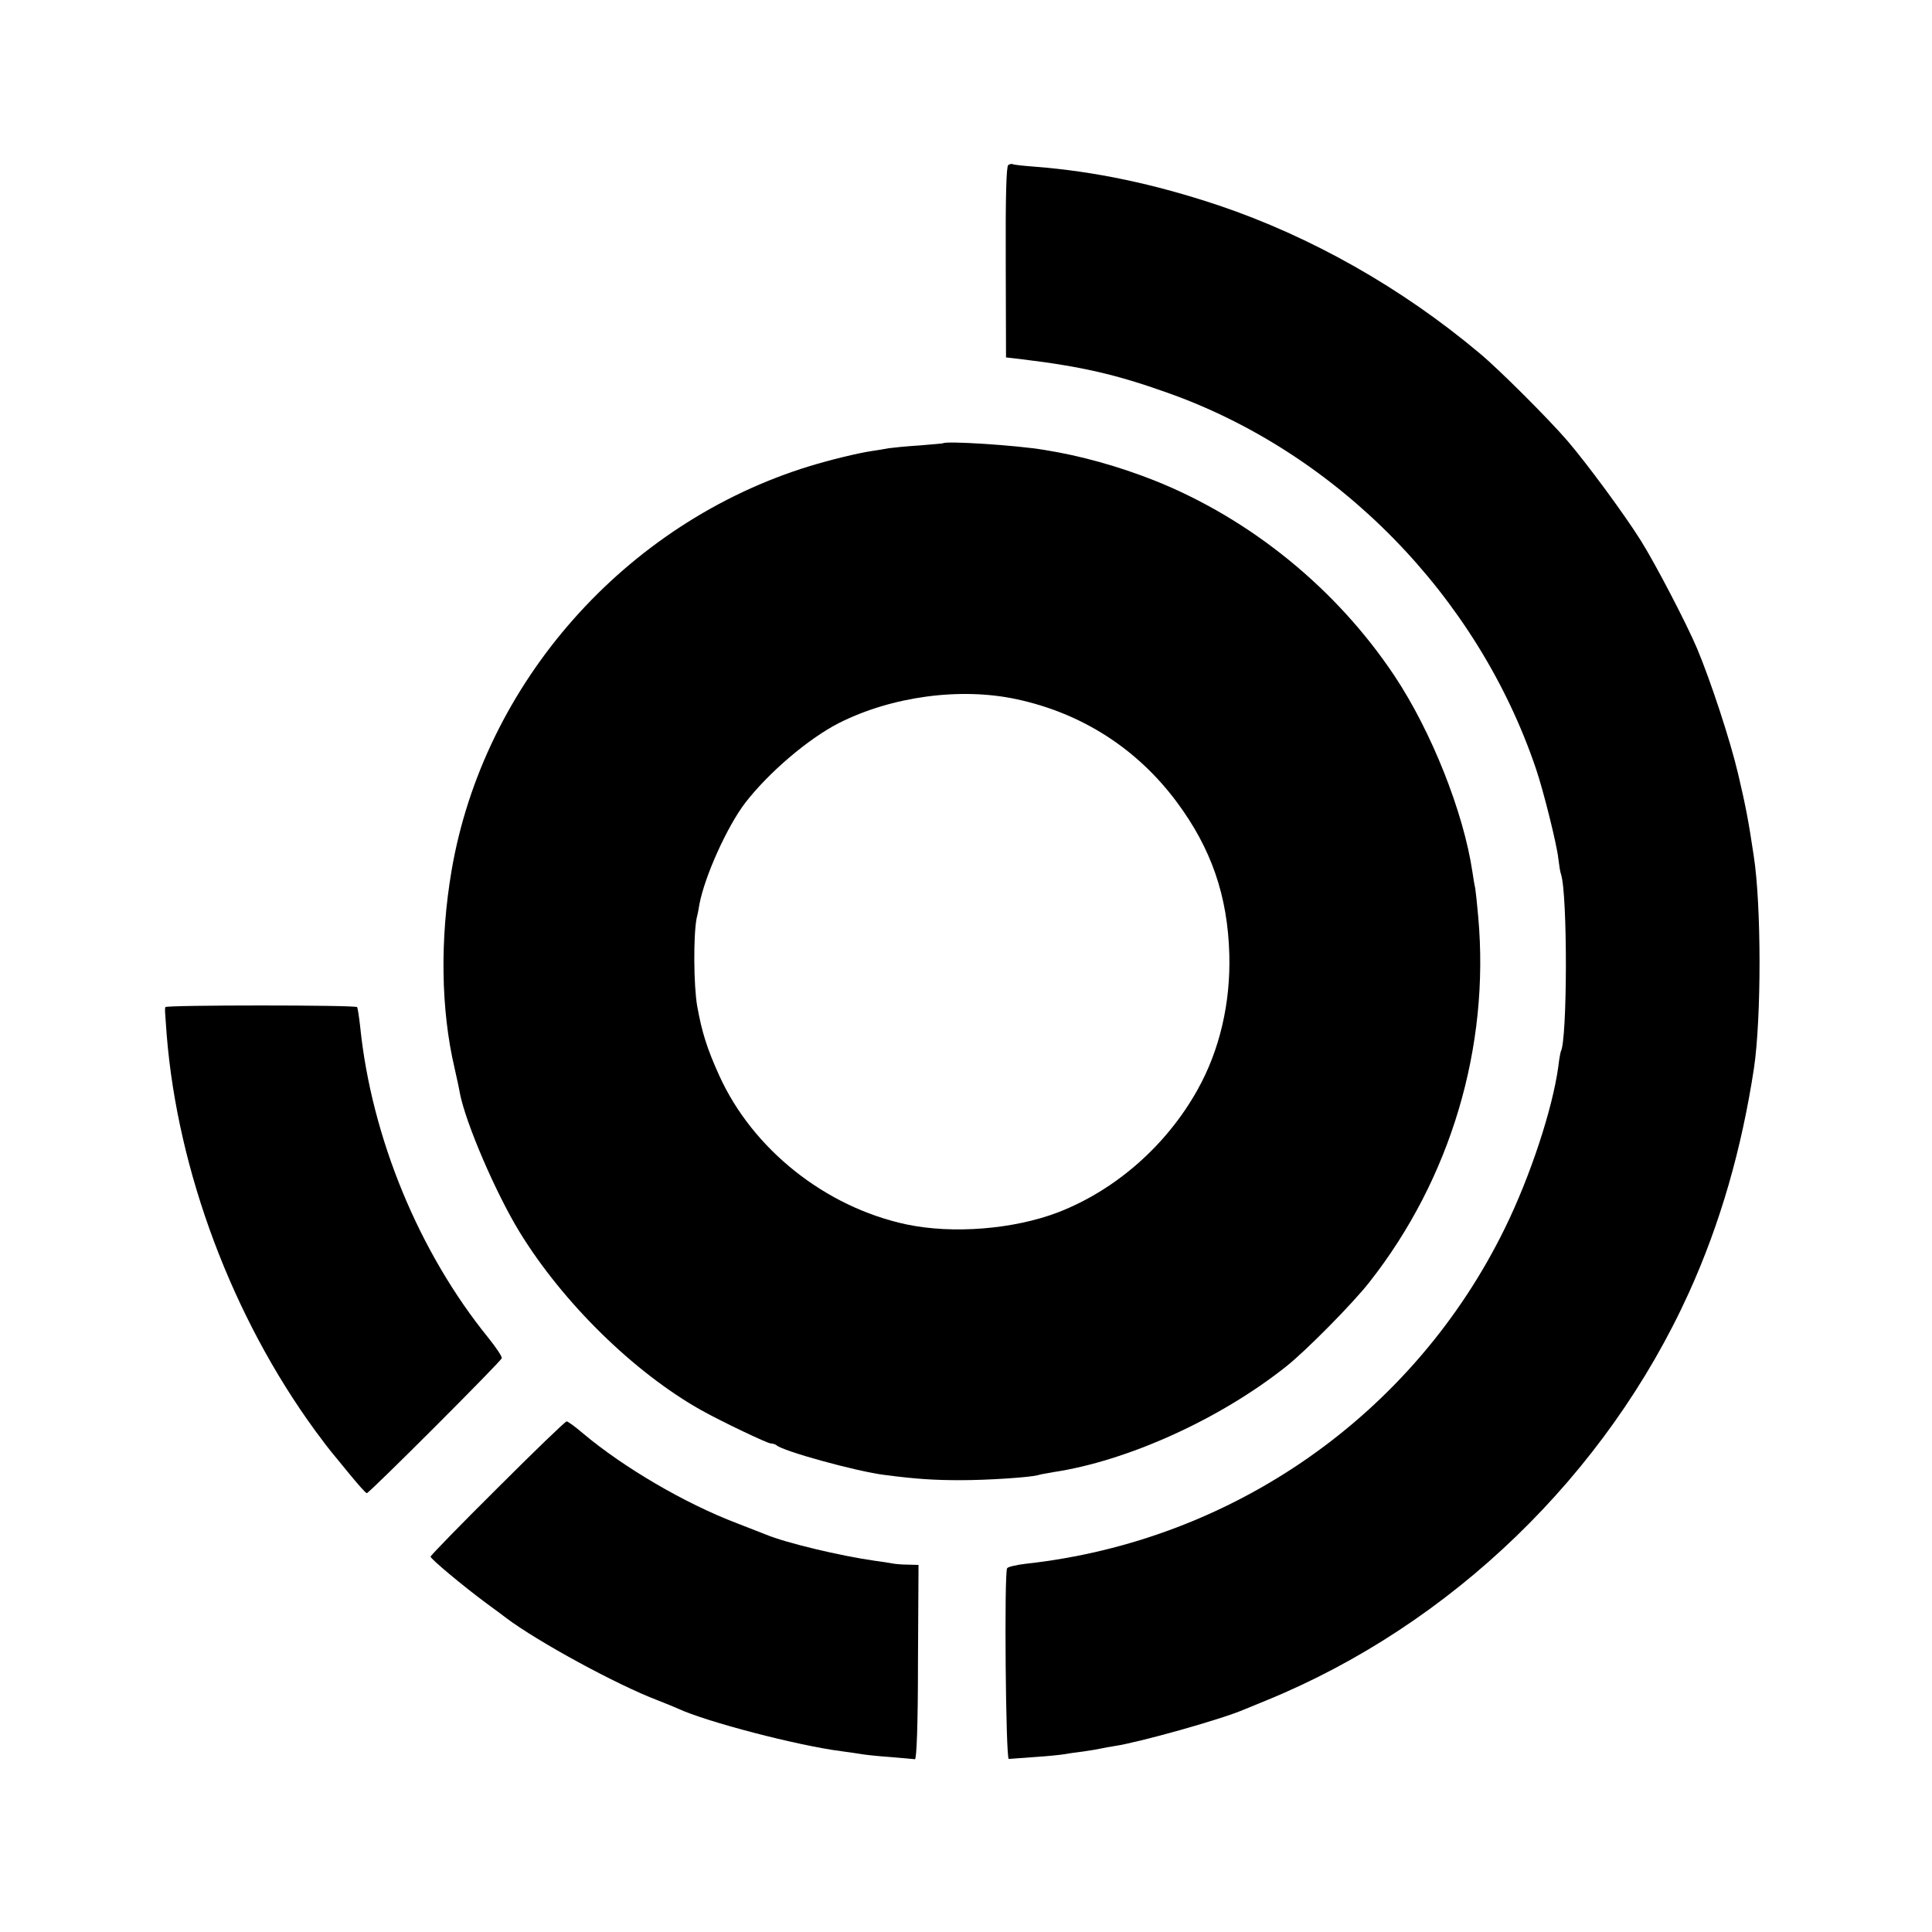
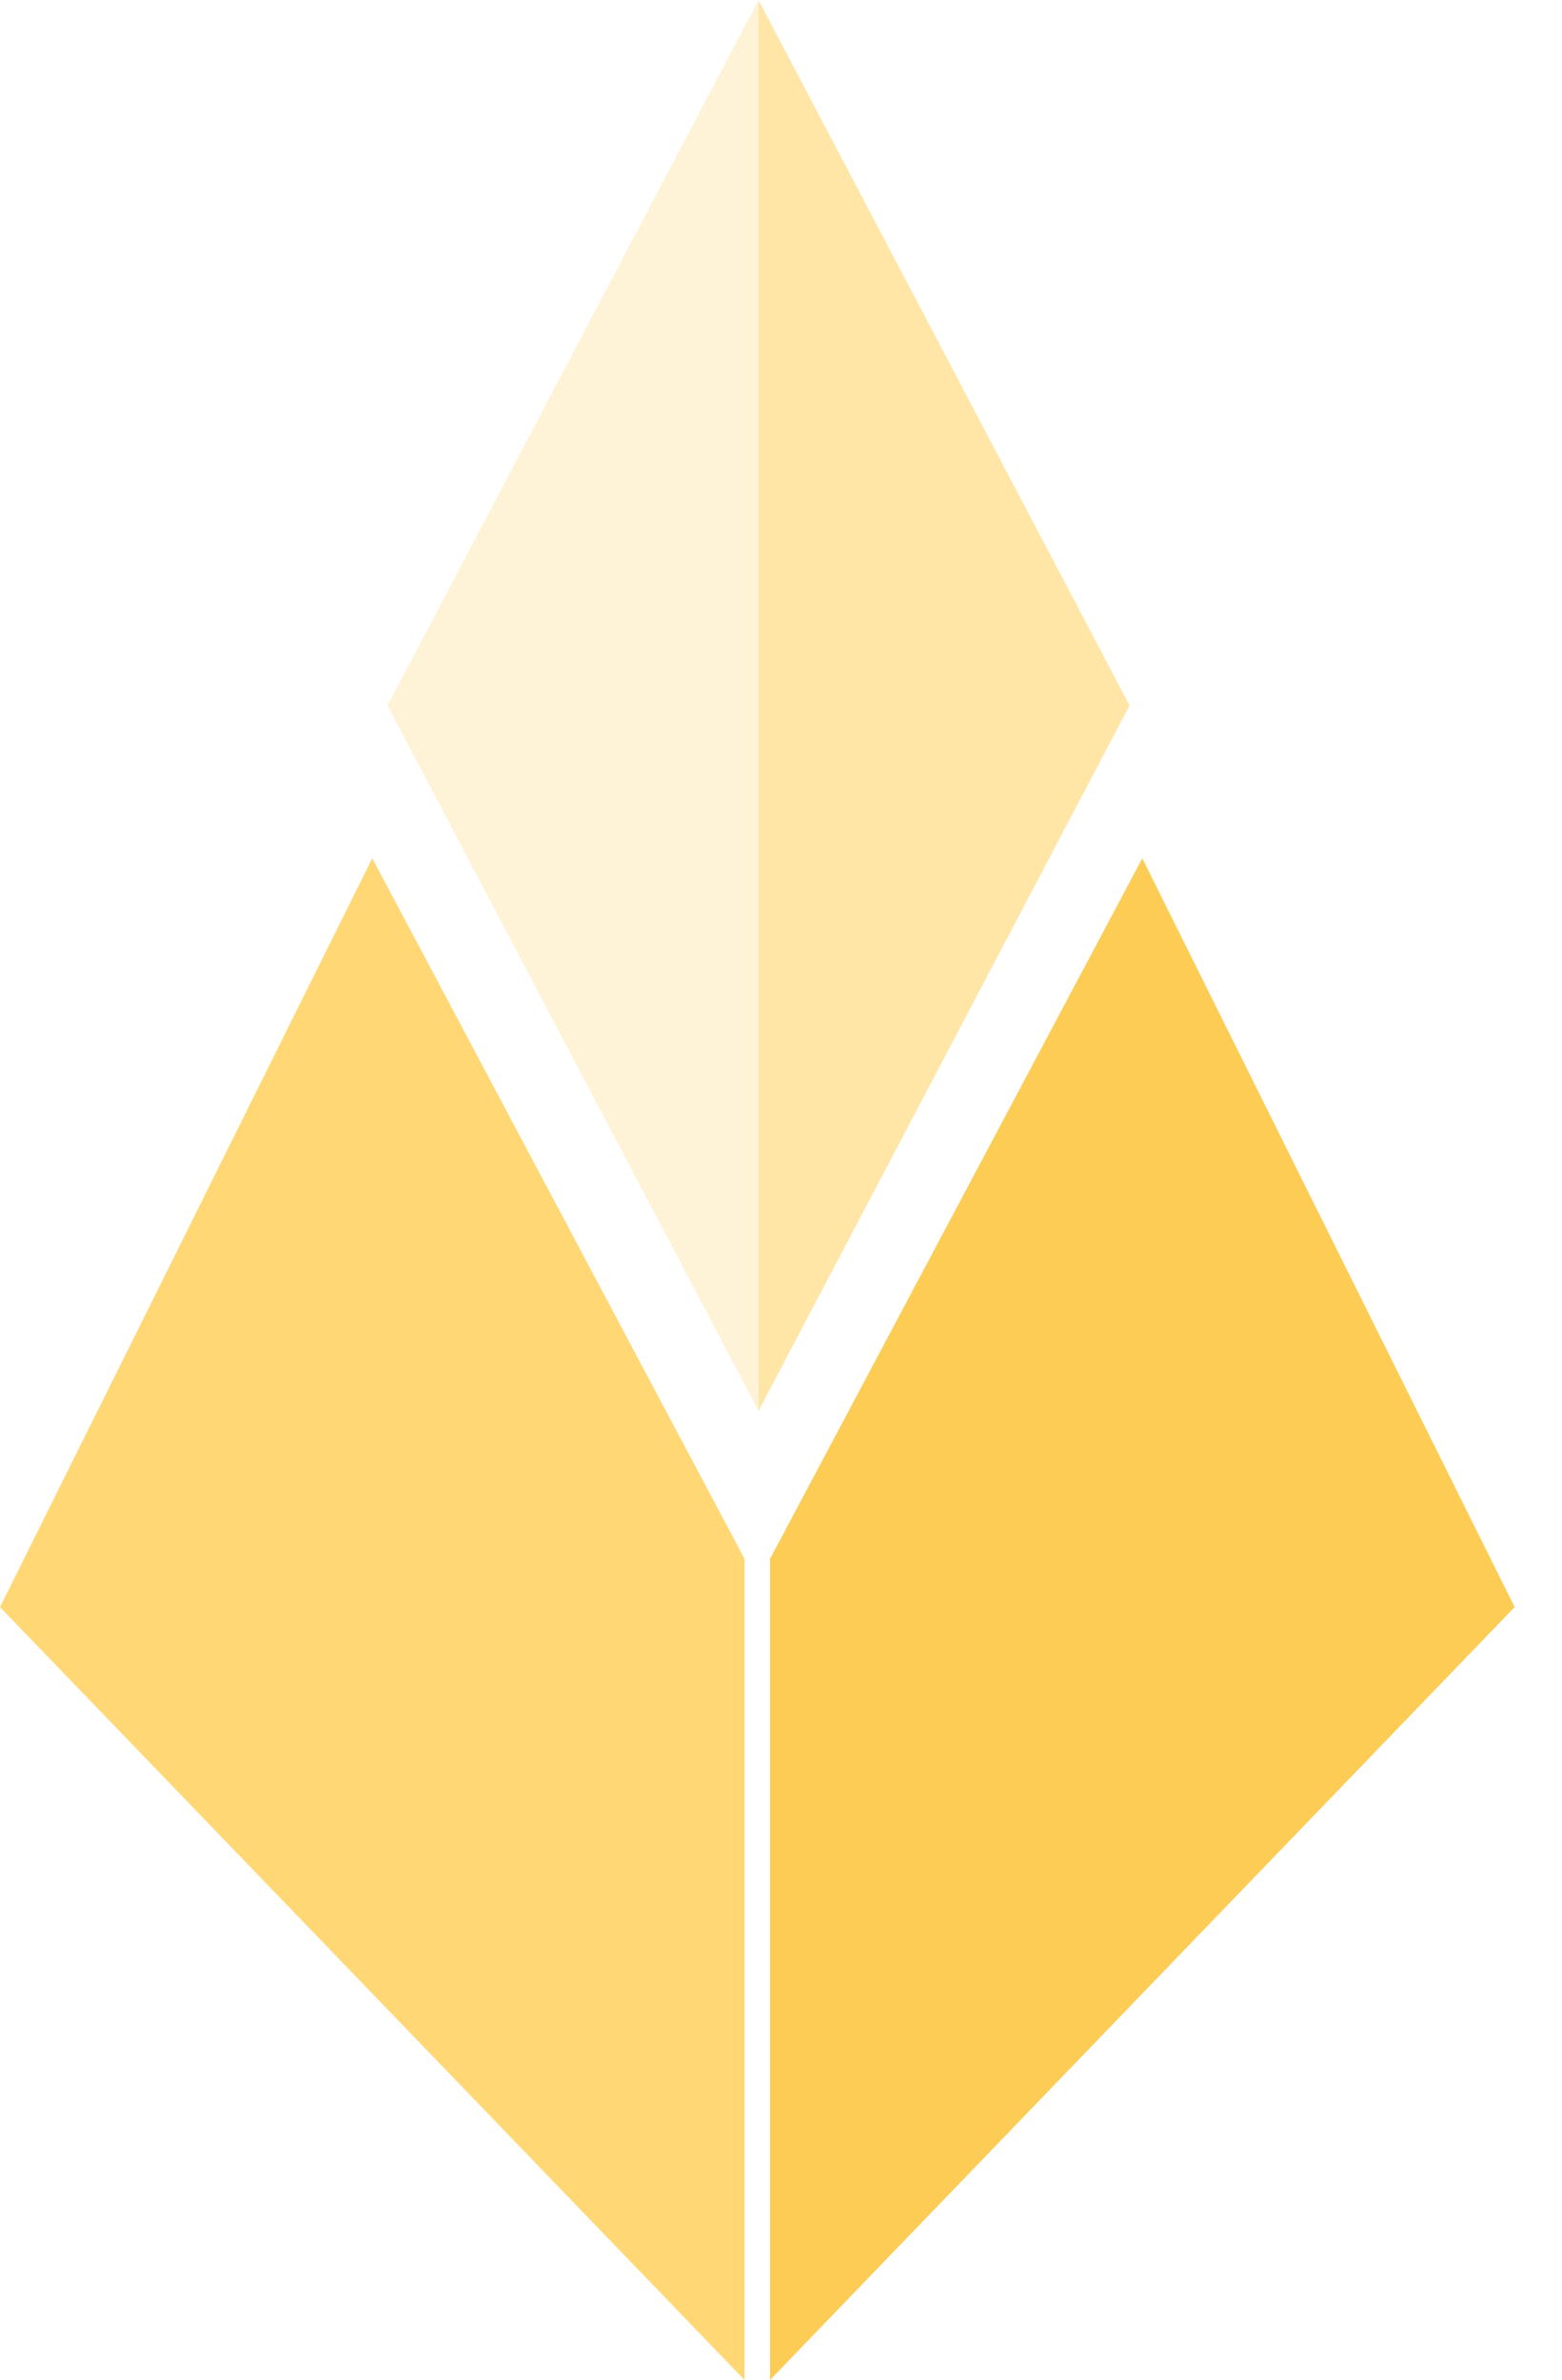
- <svg xmlns="http://www.w3.org/2000/svg" version="1.0" width="700pt" height="700pt" viewBox="0 0 700 700" preserveAspectRatio="xMidYMid meet">
-   <g transform="translate(0,700) scale(0.1,-0.1)" fill="#000000" stroke="none">
-     <path d="M3653 6402 c-7 -5 -10 -115 -9 -352 l1 -345 60 -7 c214 -26 340 -55 525 -121 616 -218 1123 -736 1335 -1362 27 -79 76 -276 81 -325 3 -25 7 -51 10 -58 24 -74 23 -602 -1 -642 -1 -3 -6 -27 -9 -55 -21 -153 -101 -396 -193 -584 -331 -677 -986 -1135 -1738 -1217 -33 -4 -63 -11 -66 -16 -11 -17 -5 -693 6 -691 6 0 48 4 95 7 47 3 94 8 105 10 11 2 43 7 70 10 28 4 57 9 65 11 8 2 31 6 50 9 91 14 383 96 465 131 17 7 54 22 83 34 670 274 1232 817 1532 1479 113 250 190 517 235 812 27 183 27 590 -1 770 -19 127 -29 179 -56 294 -29 124 -100 339 -149 456 -38 90 -152 309 -205 393 -61 97 -194 277 -265 360 -68 79 -248 259 -318 317 -282 237 -611 423 -946 536 -234 78 -448 123 -665 140 -41 3 -77 7 -80 9 -3 2 -11 1 -17 -3z" />
-     <path d="M3417 5394 c-1 -1 -40 -4 -87 -8 -47 -3 -96 -8 -110 -10 -14 -3 -41 -7 -60 -10 -50 -7 -155 -33 -227 -55 -667 -205 -1181 -785 -1297 -1466 -42 -247 -39 -502 11 -715 8 -36 17 -76 19 -90 21 -109 130 -362 216 -503 158 -258 416 -510 658 -646 73 -41 241 -121 253 -121 7 0 16 -3 20 -6 20 -21 293 -96 392 -108 116 -15 180 -19 275 -19 100 0 248 10 280 18 8 3 33 7 55 11 269 40 605 192 845 383 71 56 242 229 302 306 294 374 436 851 394 1322 -4 46 -9 93 -11 105 -3 12 -7 38 -10 58 -32 217 -149 511 -283 712 -210 315 -521 568 -869 707 -129 51 -267 90 -400 111 -101 17 -355 33 -366 24z m269 -928 c235 -51 434 -179 577 -371 126 -169 185 -341 191 -552 5 -177 -35 -349 -116 -493 -112 -200 -295 -361 -503 -442 -161 -62 -383 -80 -552 -44 -293 63 -556 272 -677 539 -44 97 -63 157 -80 252 -13 76 -14 256 -2 318 4 15 8 37 10 50 19 102 101 283 166 368 85 110 228 232 339 289 192 97 442 131 647 86z" />
-     <path d="M599 3351 c-2 -9 -2 -8 5 -101 40 -495 238 -1023 539 -1435 28 -38 54 -72 57 -75 3 -3 31 -38 64 -78 32 -39 61 -72 65 -72 9 0 484 475 489 489 2 5 -20 38 -48 73 -252 310 -424 727 -465 1128 -4 36 -9 68 -11 71 -4 8 -694 8 -695 0z" />
-     <path d="M1802 1608 c-133 -132 -242 -244 -242 -248 0 -8 117 -106 205 -171 33 -24 64 -47 70 -52 115 -86 399 -241 549 -298 28 -11 60 -24 71 -29 102 -48 436 -135 594 -155 30 -4 63 -9 75 -11 12 -2 57 -7 101 -10 44 -4 85 -7 90 -8 6 -1 11 123 11 352 l2 352 -37 1 c-20 0 -45 2 -56 4 -11 2 -40 7 -65 10 -127 18 -323 65 -395 95 -11 4 -58 23 -105 41 -189 72 -409 201 -557 325 -28 24 -55 44 -60 44 -5 0 -118 -109 -251 -242z" />
-   </g>
+ <svg xmlns="http://www.w3.org/2000/svg" width="21" height="32" viewBox="0 0 21 32" fill="none">
+   <path d="M10.012 20.959V32L0 21.608L5.006 11.54L10.012 20.959Z" fill="#FFD774" />
+   <path d="M10.355 20.959V32L20.368 21.608L15.361 11.54L10.355 20.959Z" fill="#FCCC55" />
+   <path d="M15.19 9.486L10.199 18.972V0L15.19 9.486Z" fill="#FFE6A7" />
+   <path d="M5.211 9.486L10.201 18.972V0L5.211 9.486Z" fill="#FFF3D7" />
</svg>
